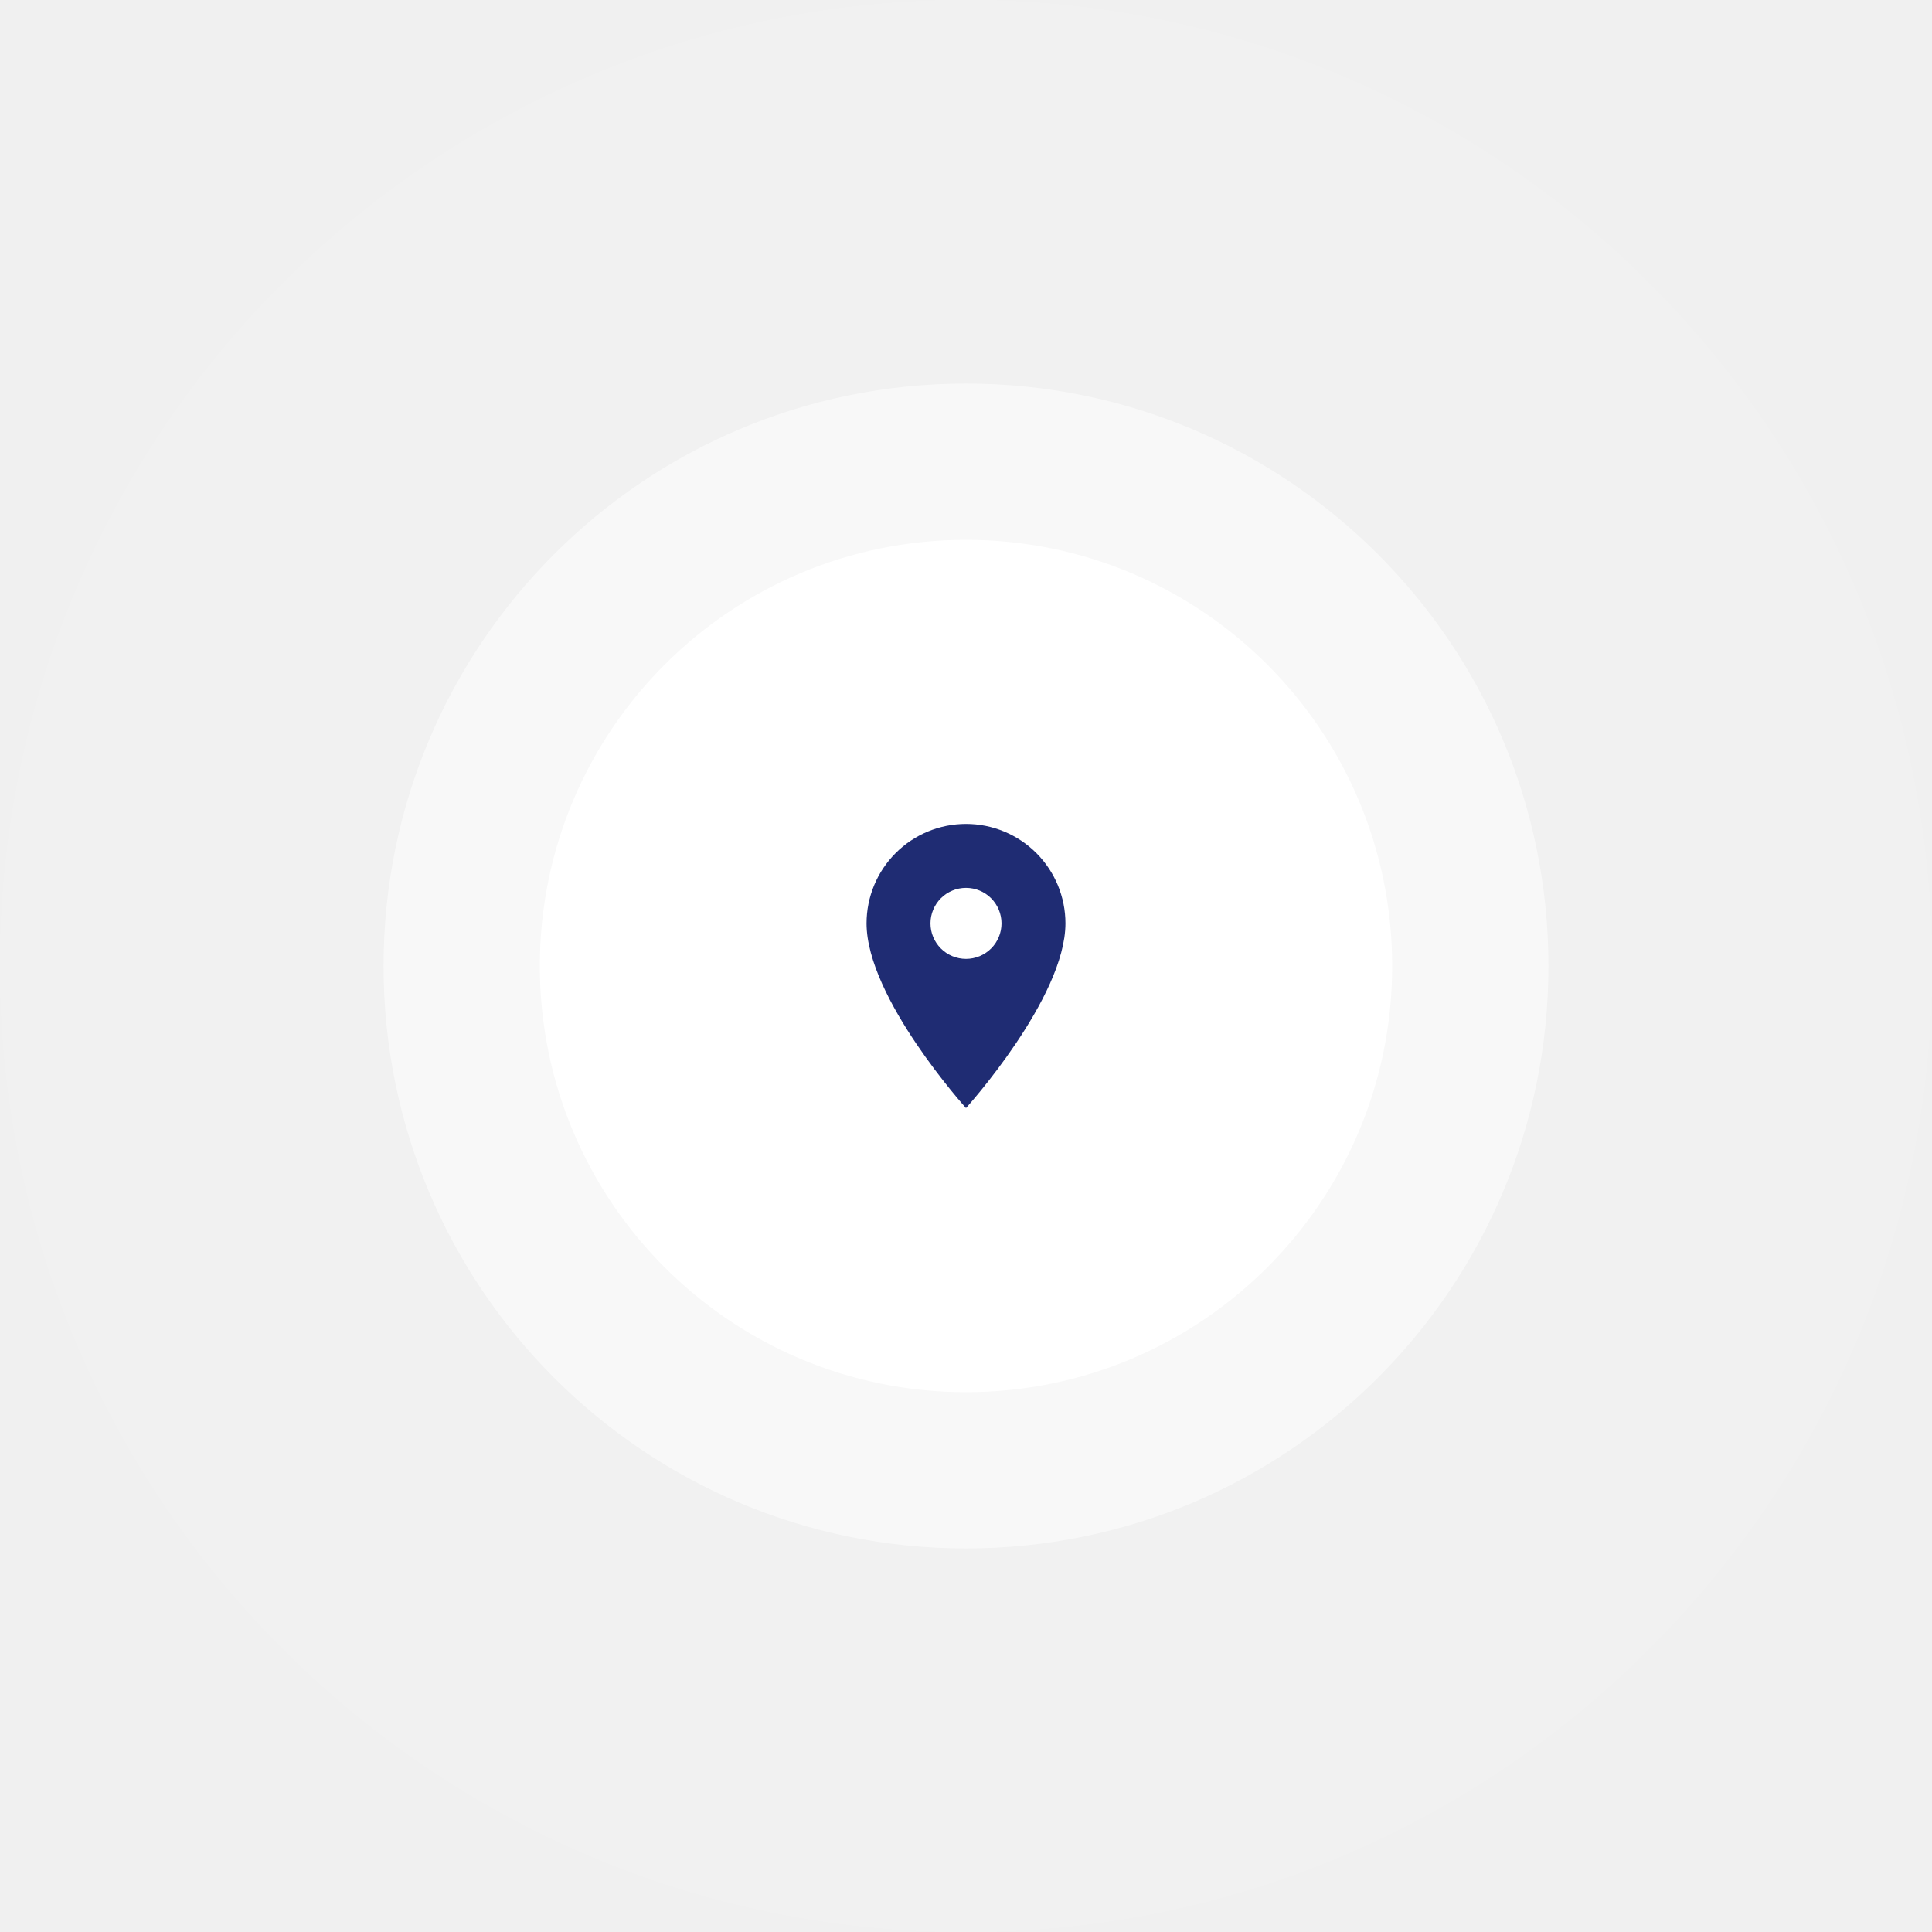
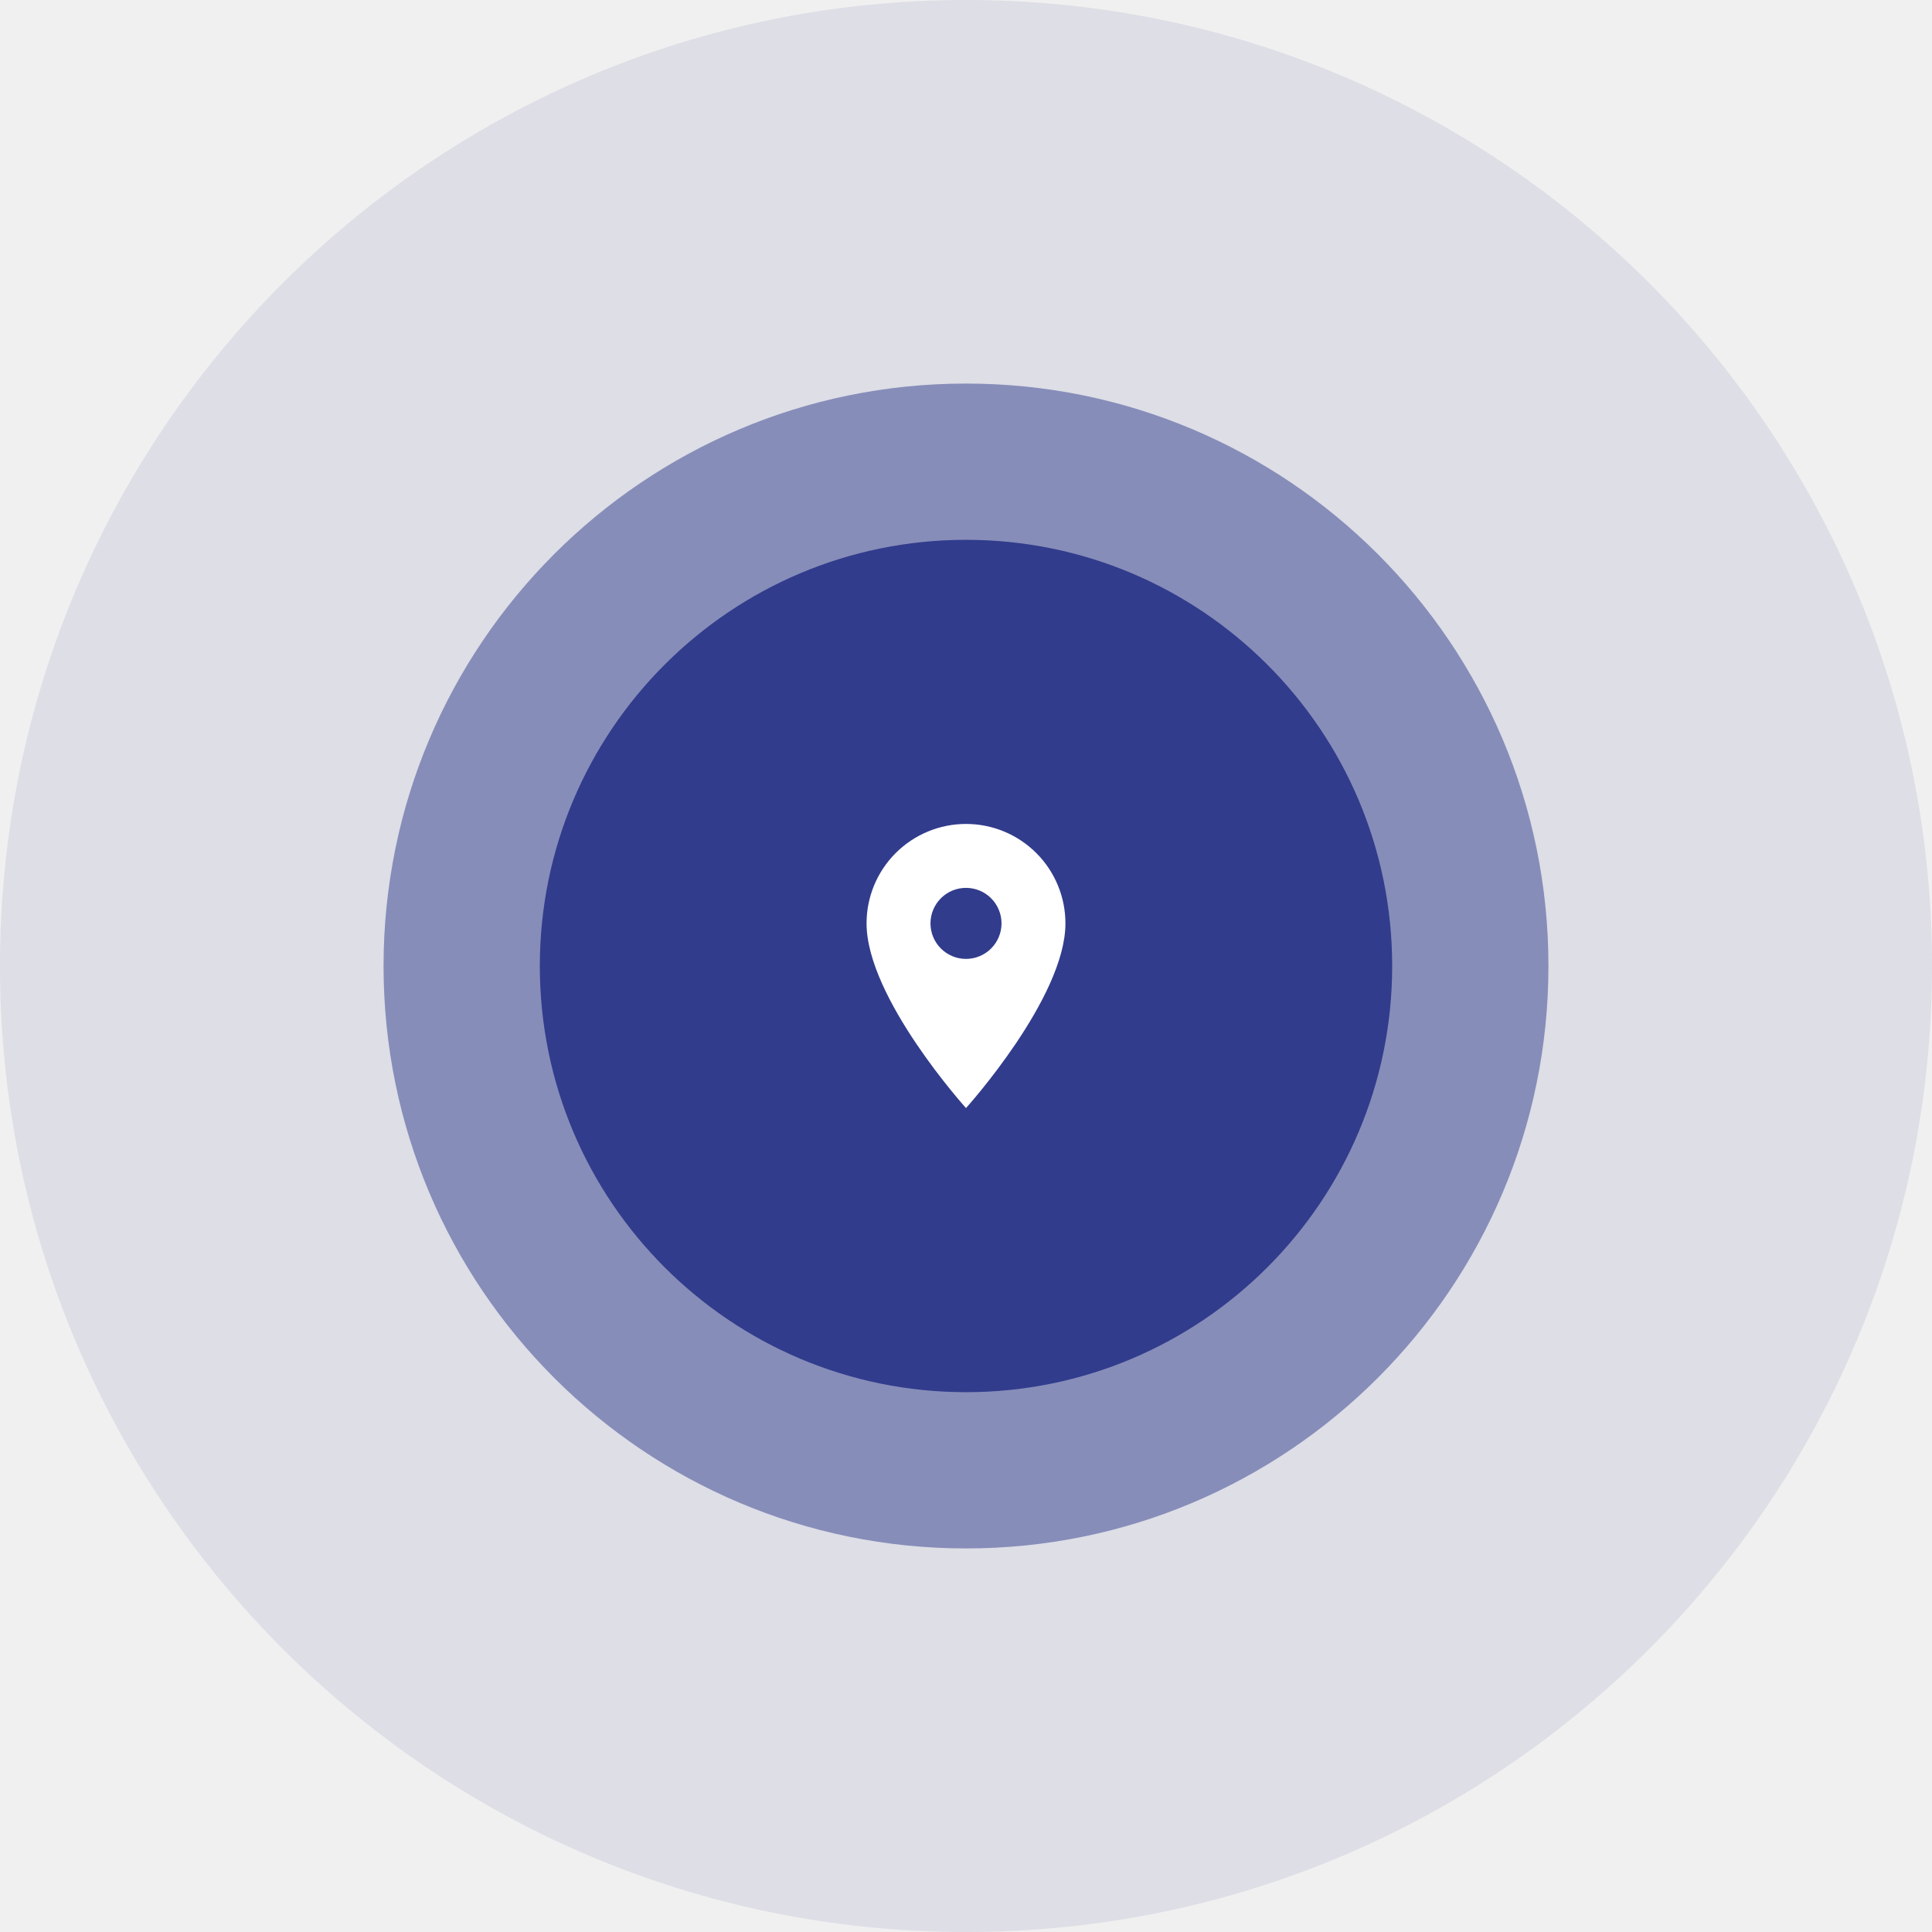
<svg xmlns="http://www.w3.org/2000/svg" width="136" height="136" viewBox="0 0 136 136" fill="none">
-   <rect opacity="0.1" width="136" height="136" rx="68" fill="white" />
-   <rect opacity="0.5" x="27" y="27" width="82" height="82" rx="41" fill="white" />
-   <rect x="38" y="38" width="60" height="60" rx="30" fill="white" />
-   <path d="M68 67.5C67.337 67.5 66.701 67.237 66.232 66.768C65.763 66.299 65.5 65.663 65.5 65C65.5 64.337 65.763 63.701 66.232 63.232C66.701 62.763 67.337 62.5 68 62.5C68.663 62.5 69.299 62.763 69.768 63.232C70.237 63.701 70.5 64.337 70.5 65C70.5 65.328 70.435 65.653 70.31 65.957C70.184 66.26 70 66.536 69.768 66.768C69.536 67 69.26 67.184 68.957 67.31C68.653 67.435 68.328 67.5 68 67.5ZM68 58C66.144 58 64.363 58.737 63.05 60.05C61.737 61.363 61 63.144 61 65C61 70.25 68 78 68 78C68 78 75 70.25 75 65C75 63.144 74.263 61.363 72.95 60.05C71.637 58.737 69.856 58 68 58Z" fill="#1F2C73" />
+   <rect opacity="0.1" width="136" height="136" rx="68" fill="#313C8C" />
+   <rect opacity="0.5" x="27" y="27" width="82" height="82" rx="41" fill="#313C8C" />
+   <rect x="38" y="38" width="60" height="60" rx="30" fill="#313C8C" />
+   <path d="M68 67.5C67.337 67.5 66.701 67.237 66.232 66.768C65.763 66.299 65.5 65.663 65.5 65C65.5 64.337 65.763 63.701 66.232 63.232C66.701 62.763 67.337 62.5 68 62.5C68.663 62.5 69.299 62.763 69.768 63.232C70.237 63.701 70.5 64.337 70.5 65C70.5 65.328 70.435 65.653 70.31 65.957C70.184 66.26 70 66.536 69.768 66.768C69.536 67 69.26 67.184 68.957 67.31C68.653 67.435 68.328 67.5 68 67.5ZM68 58C66.144 58 64.363 58.737 63.05 60.05C61.737 61.363 61 63.144 61 65C61 70.25 68 78 68 78C68 78 75 70.25 75 65C75 63.144 74.263 61.363 72.95 60.05C71.637 58.737 69.856 58 68 58Z" fill="white" />
</svg>
